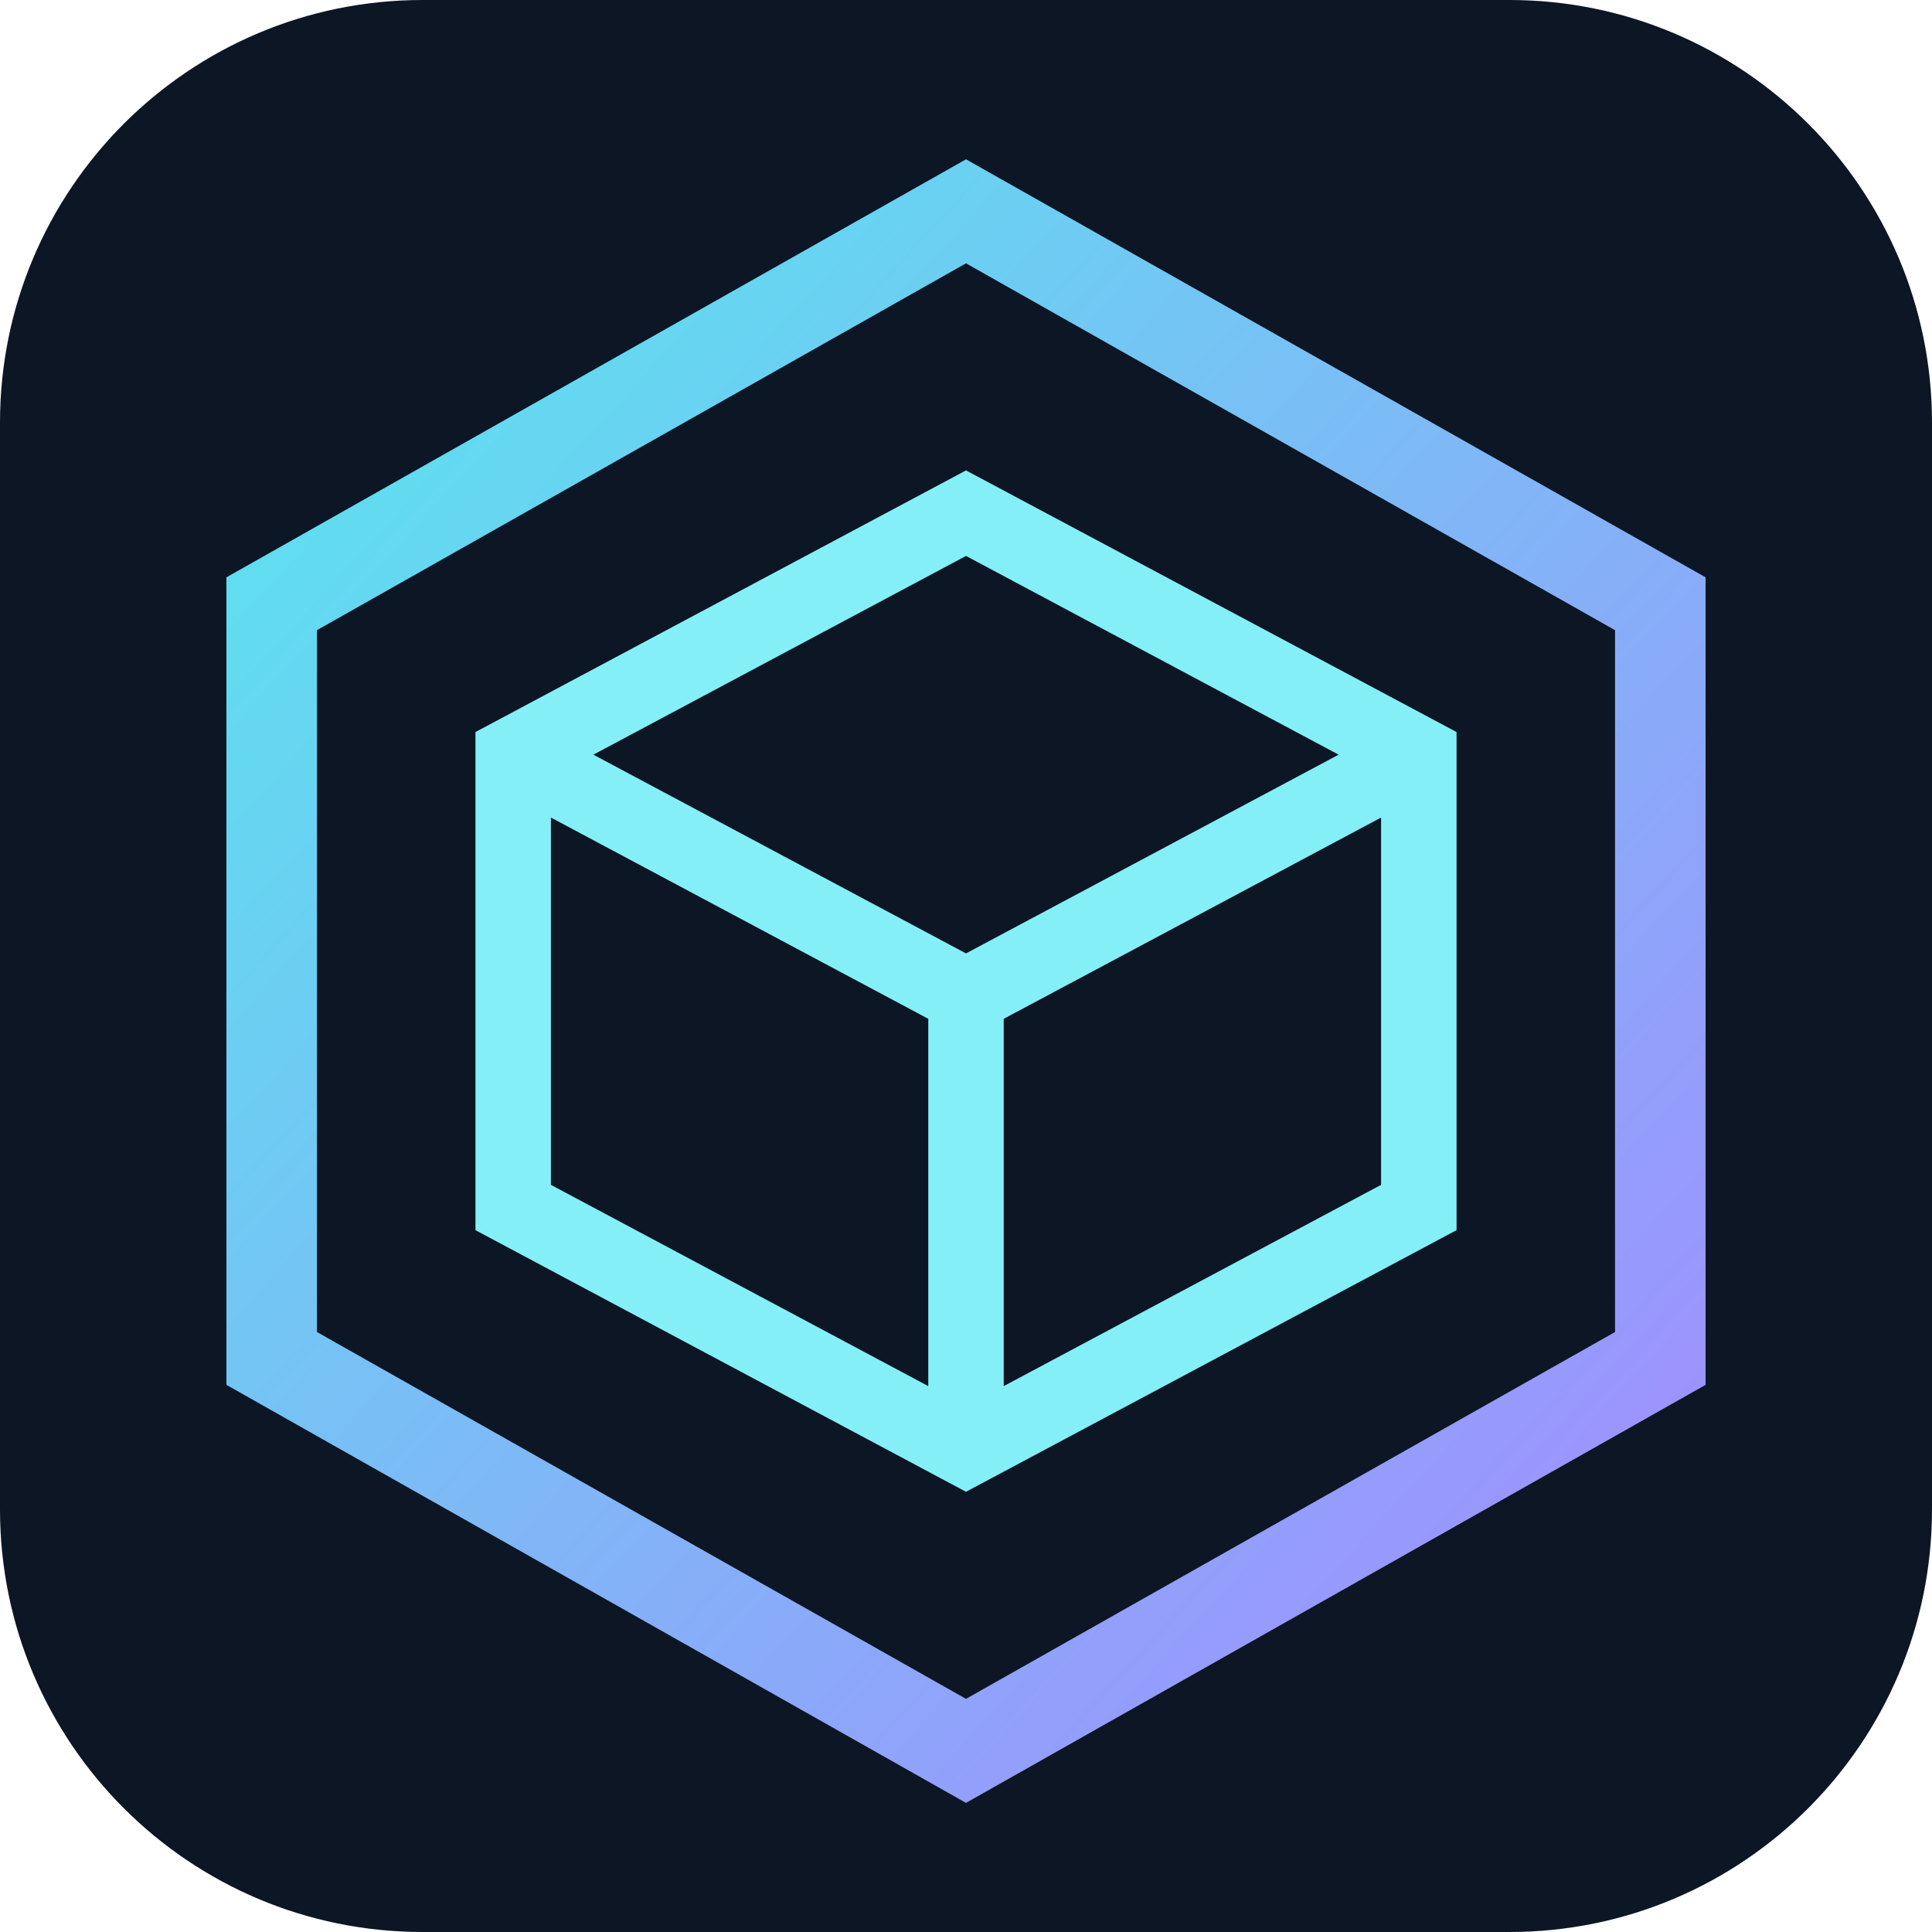
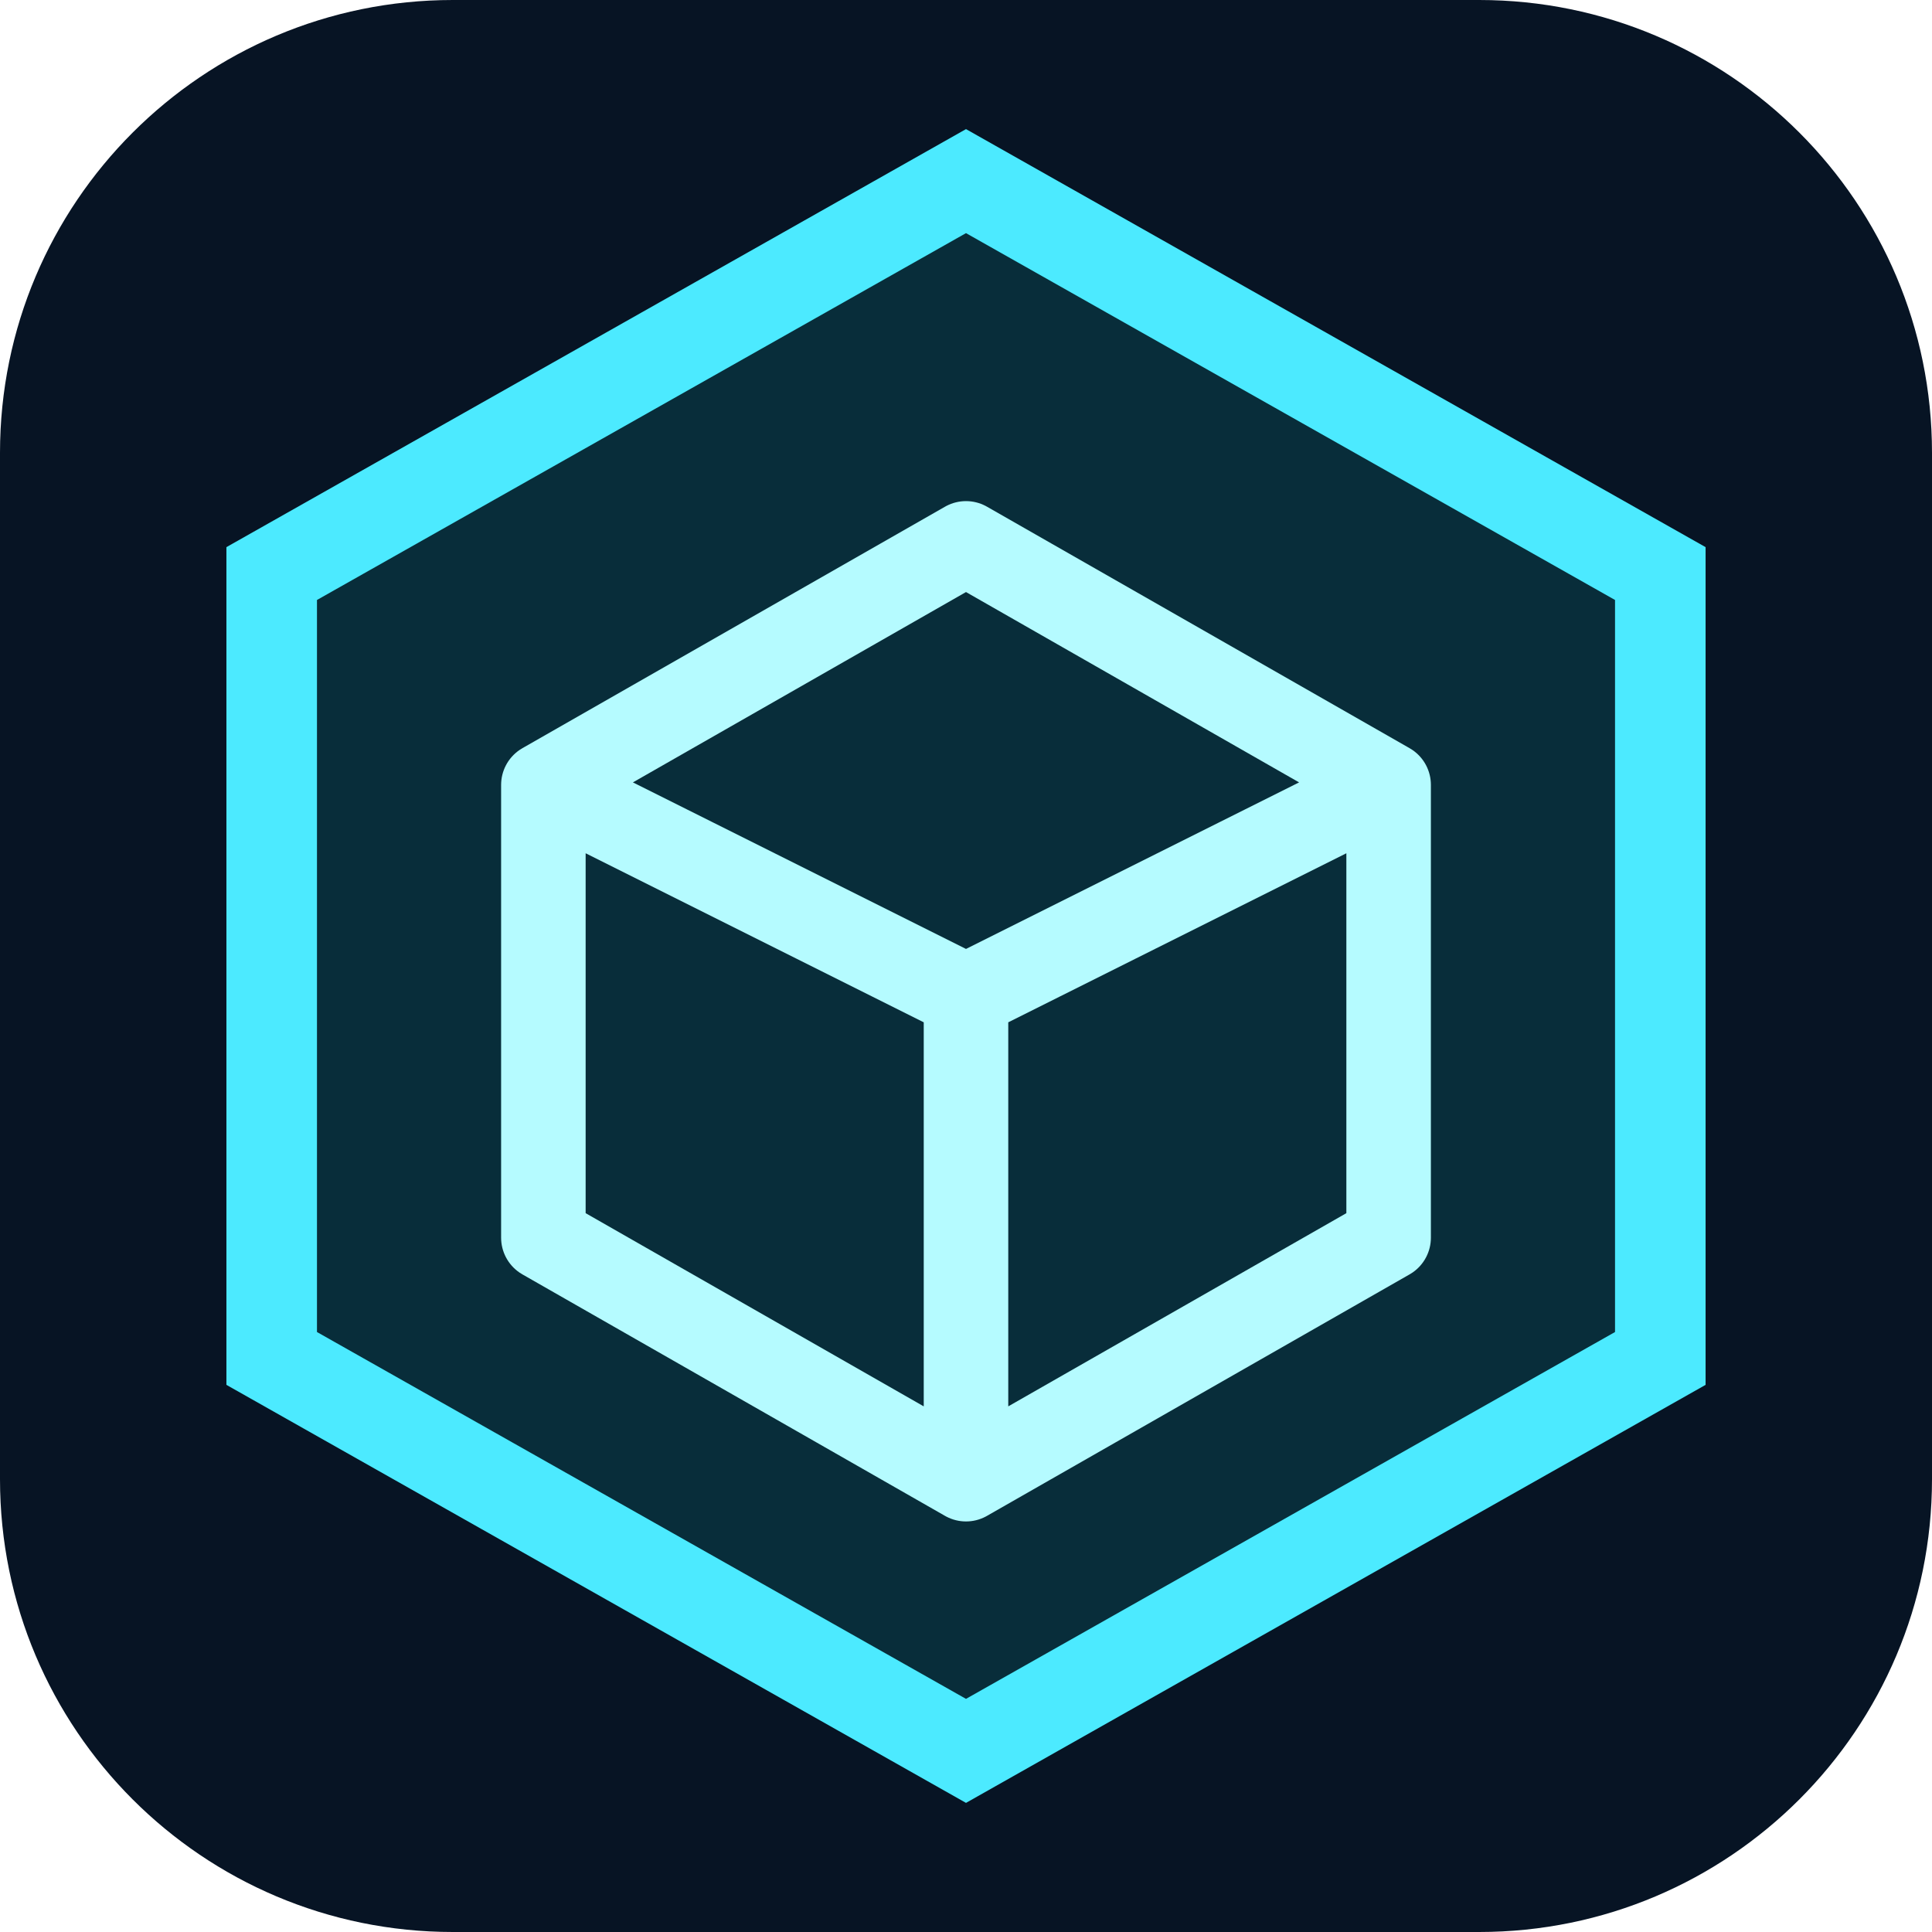
<svg xmlns="http://www.w3.org/2000/svg" viewBox="0 0 64 64">
-   <defs>
-     <linearGradient id="g" x1="0" x2="1" y1="0" y2="1">
-       <stop stop-color="#58e7ee" />
-       <stop offset="1" stop-color="#a48aff" />
-     </linearGradient>
-   </defs>
-   <rect width="64" height="64" rx="14" fill="#0c1624" />
-   <path d="M32 7 55 20v25L32 58 9 45V20L32 7Z" fill="none" stroke="url(#g)" stroke-width="3" />
-   <path d="m32 17 15 8v15l-15 8-15-8V25l15-8Zm0 16 15-8m-15 8-15-8m15 8v15" fill="none" stroke="#84eff6" stroke-width="2.5" />
+   <rect width="64" height="64" rx="15" fill="#071424" />
+   <path d="m32 6 23 13v26L32 58 9 45V19L32 6Z" fill="#082d3a" stroke="#4ceaff" stroke-width="3" />
+   <path d="m32 18 14 8v15l-14 8-14-8V26l14-8Zm0 15 14-7m-14 7-14-7m14 7v16" fill="none" stroke="#b5fbff" stroke-width="2.8" stroke-linejoin="round" />
</svg>
